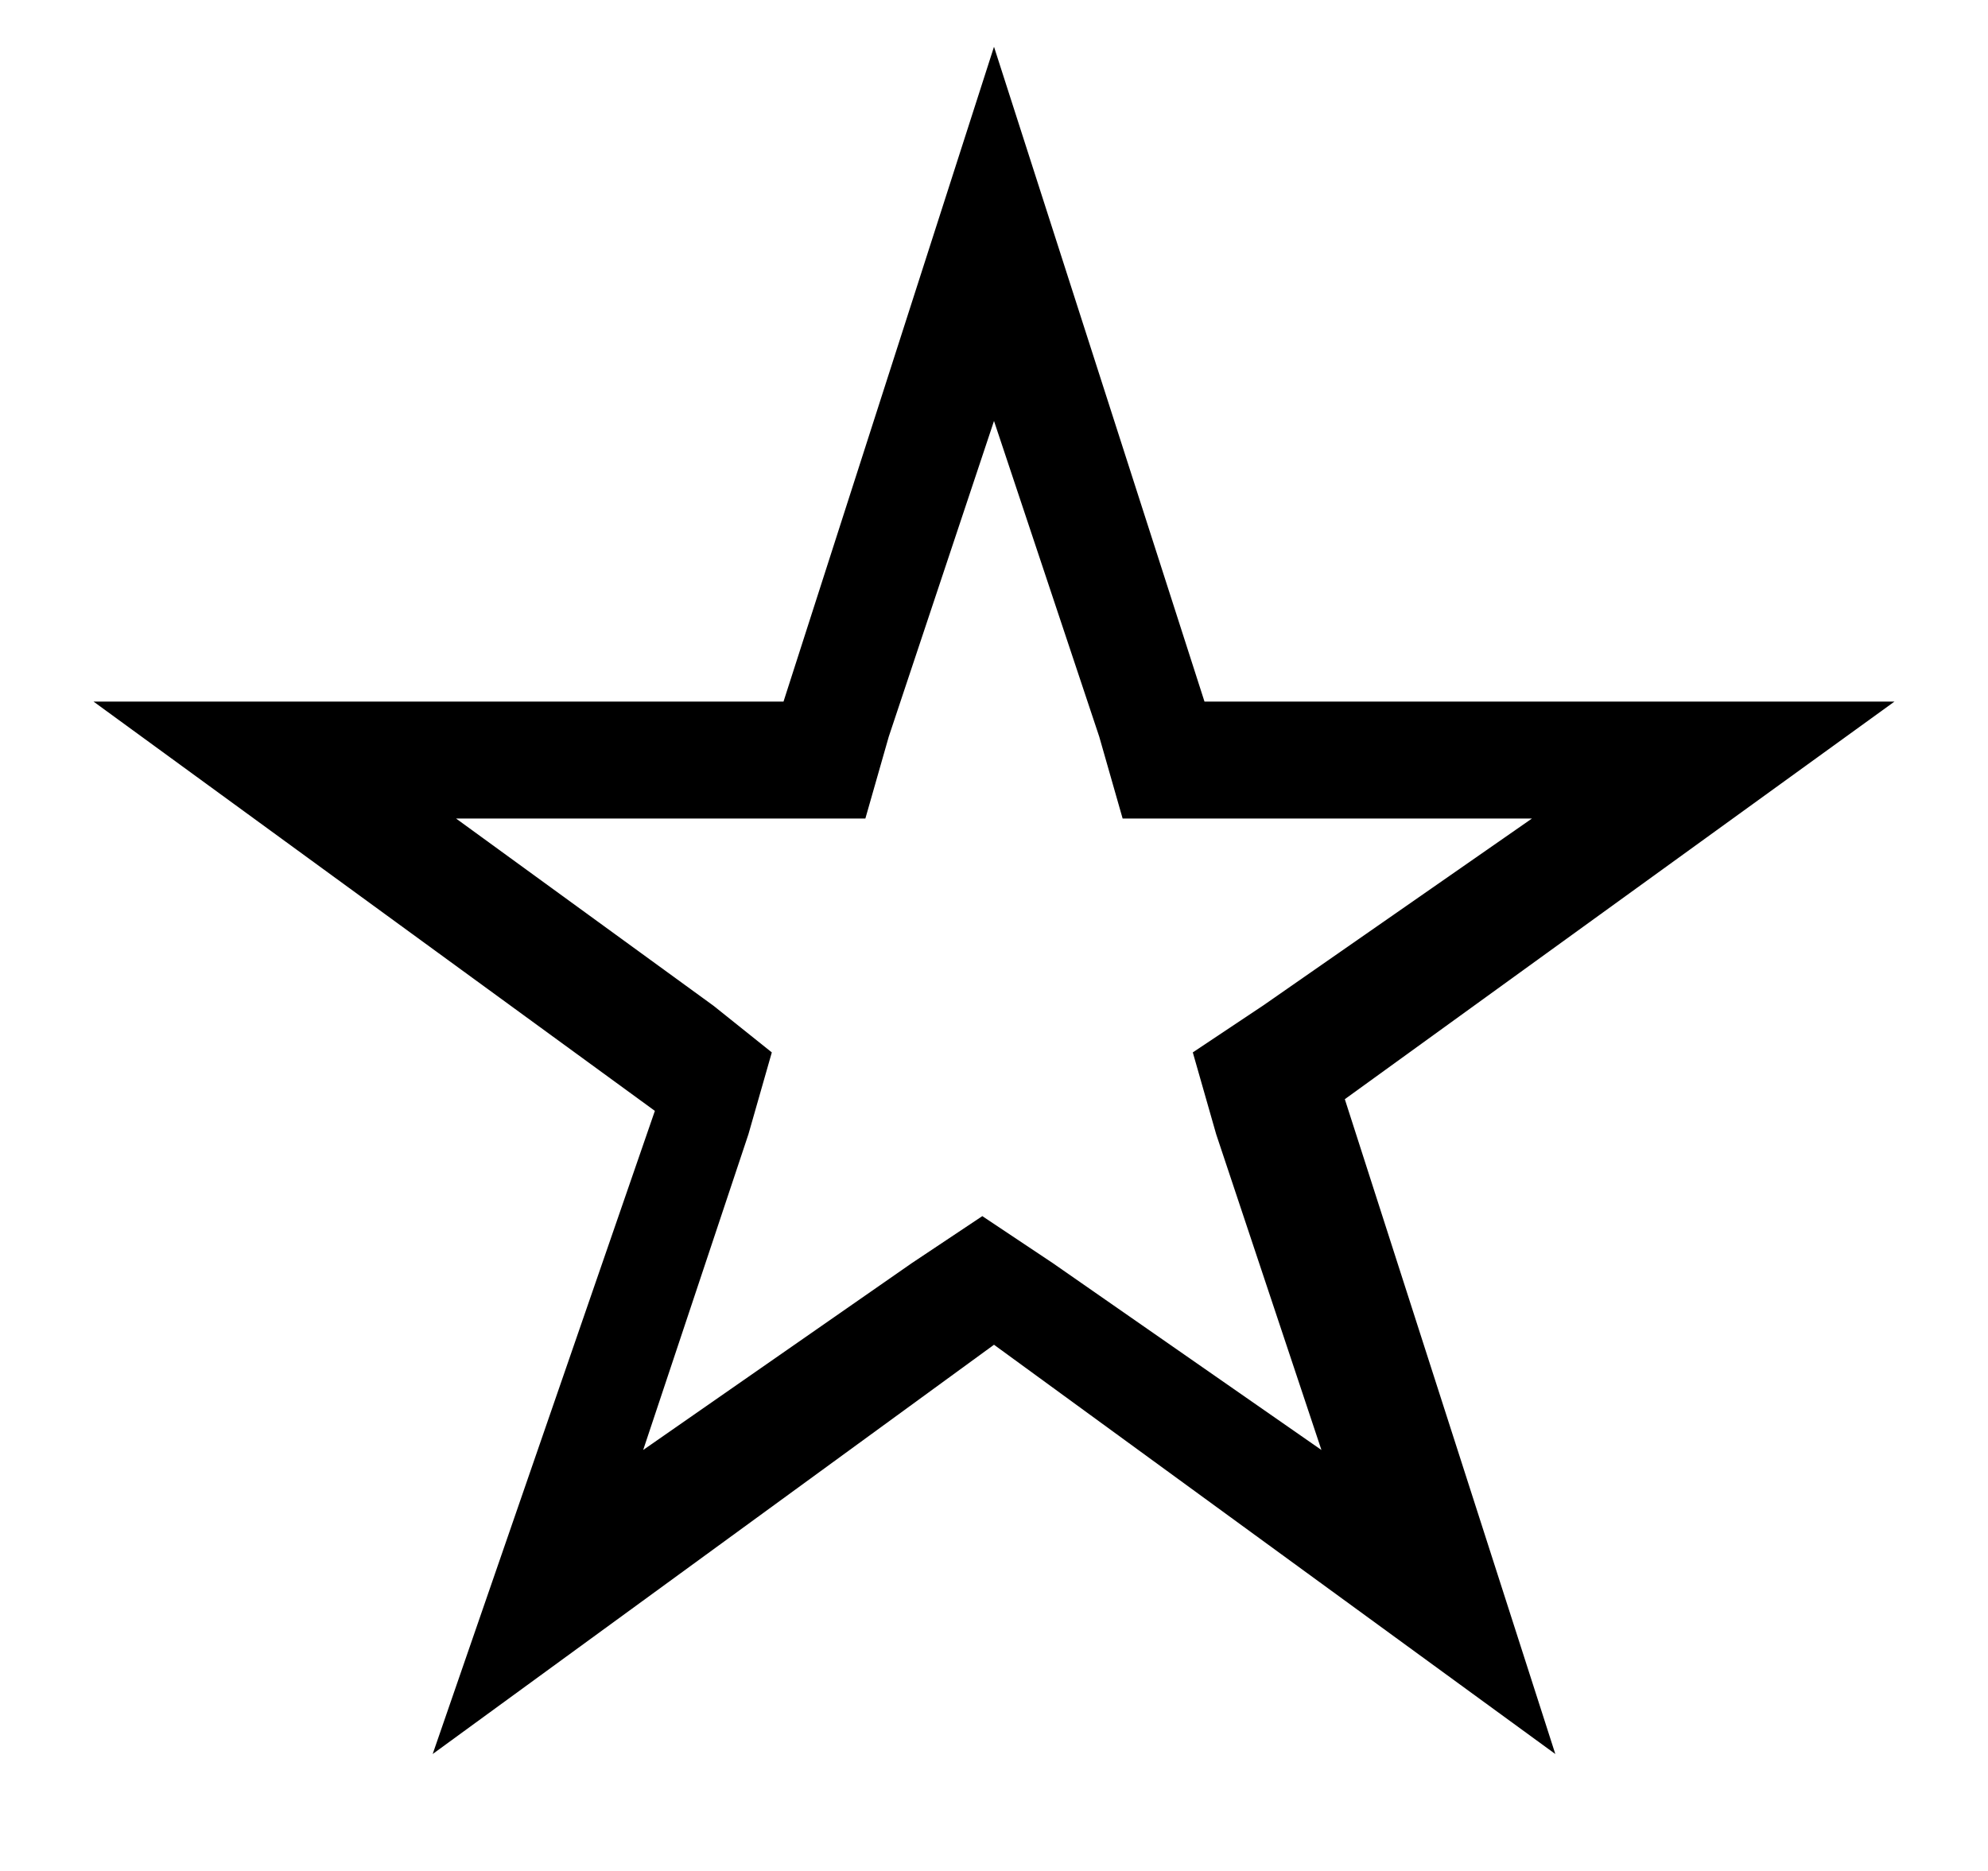
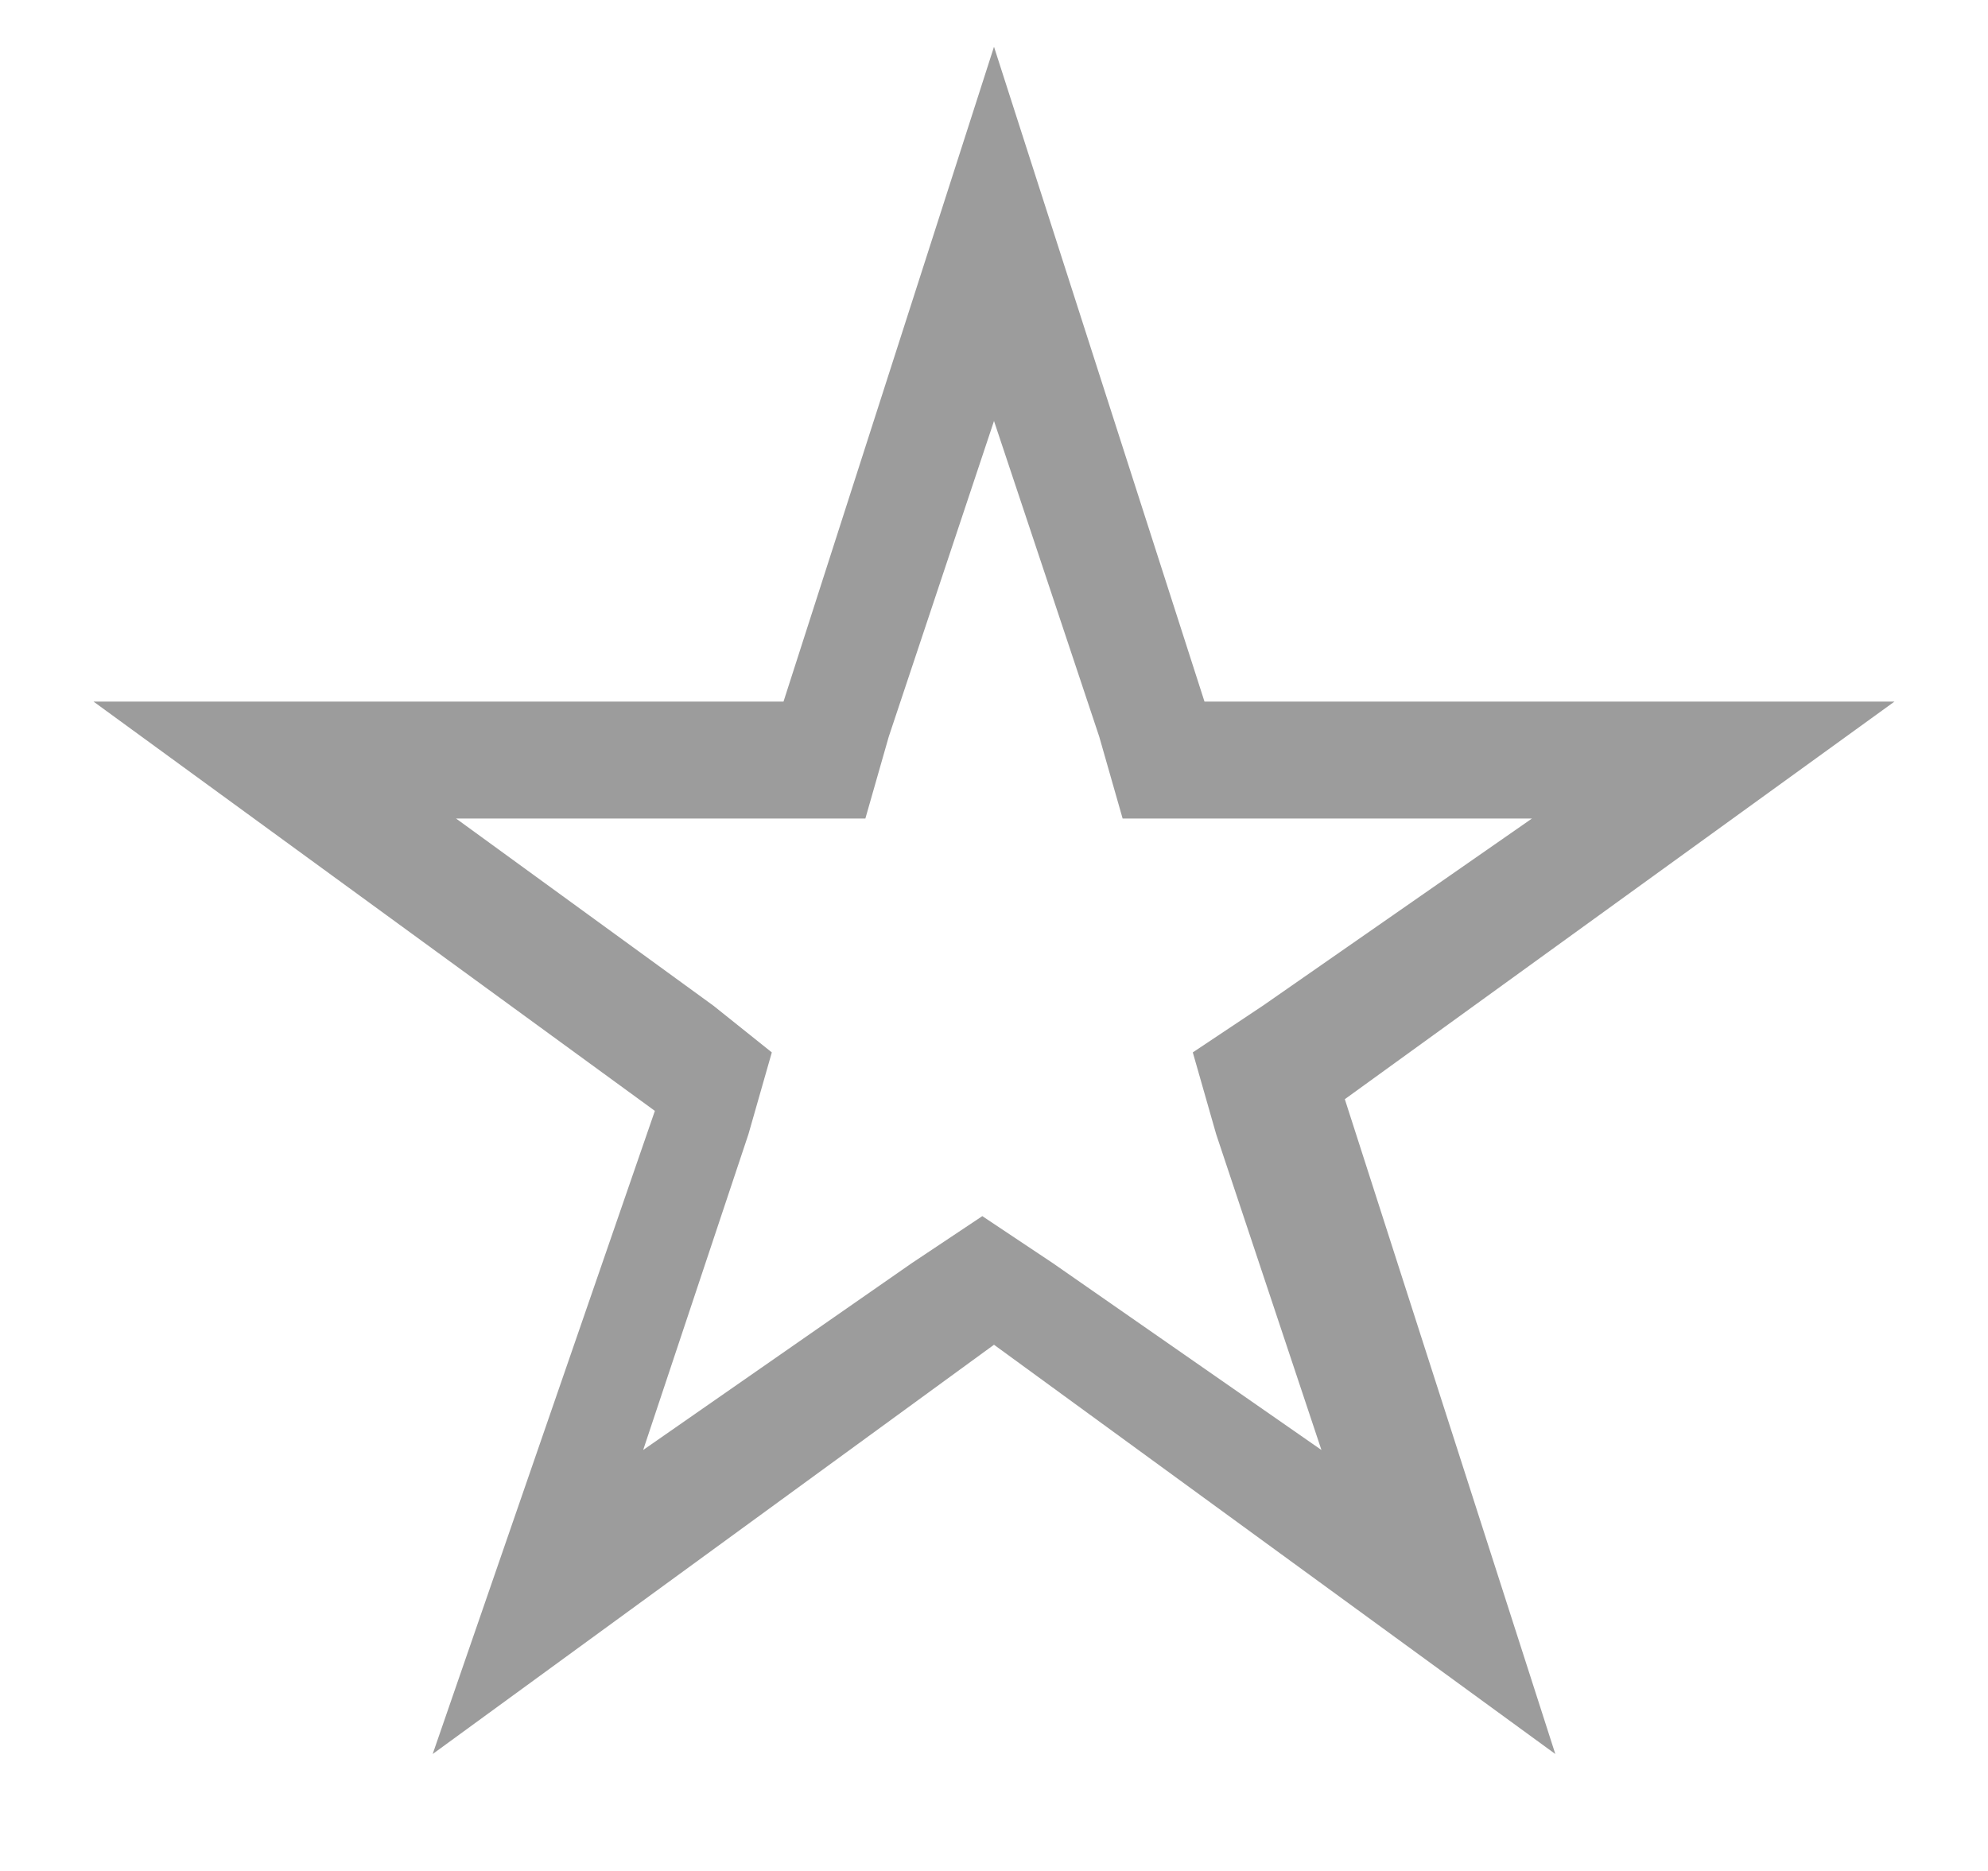
- <svg xmlns="http://www.w3.org/2000/svg" version="1.1" id="Layer_1" x="0px" y="0px" viewBox="0 0 17 16" style="enable-background:new 0 0 17 16;" xml:space="preserve">
+ <svg xmlns="http://www.w3.org/2000/svg" version="1.1" id="Layer_1" x="0px" y="0px" viewBox="0 0 17 16" style="enable-background:new 0 0 17 16;" xml:space="preserve" fill="#9c9c9c">
  <path d="M8.5,3.6l0.9,2.7L9.6,7h0.7h2.8l-2.3,1.6l-0.6,0.4l0.2,0.7l0.9,2.7l-2.3-1.6l-0.6-0.4l-0.6,0.4l-2.3,1.6l0.9-2.7l0.2-0.7  L6.1,8.6L3.9,7h2.8h0.7l0.2-0.7L8.5,3.6 M8.5,0.4L6.7,6H0.8l4.8,3.5L3.7,15l4.8-3.5l4.8,3.5l-1.8-5.6L16.2,6h-5.9L8.5,0.4L8.5,0.4z" />
</svg>
